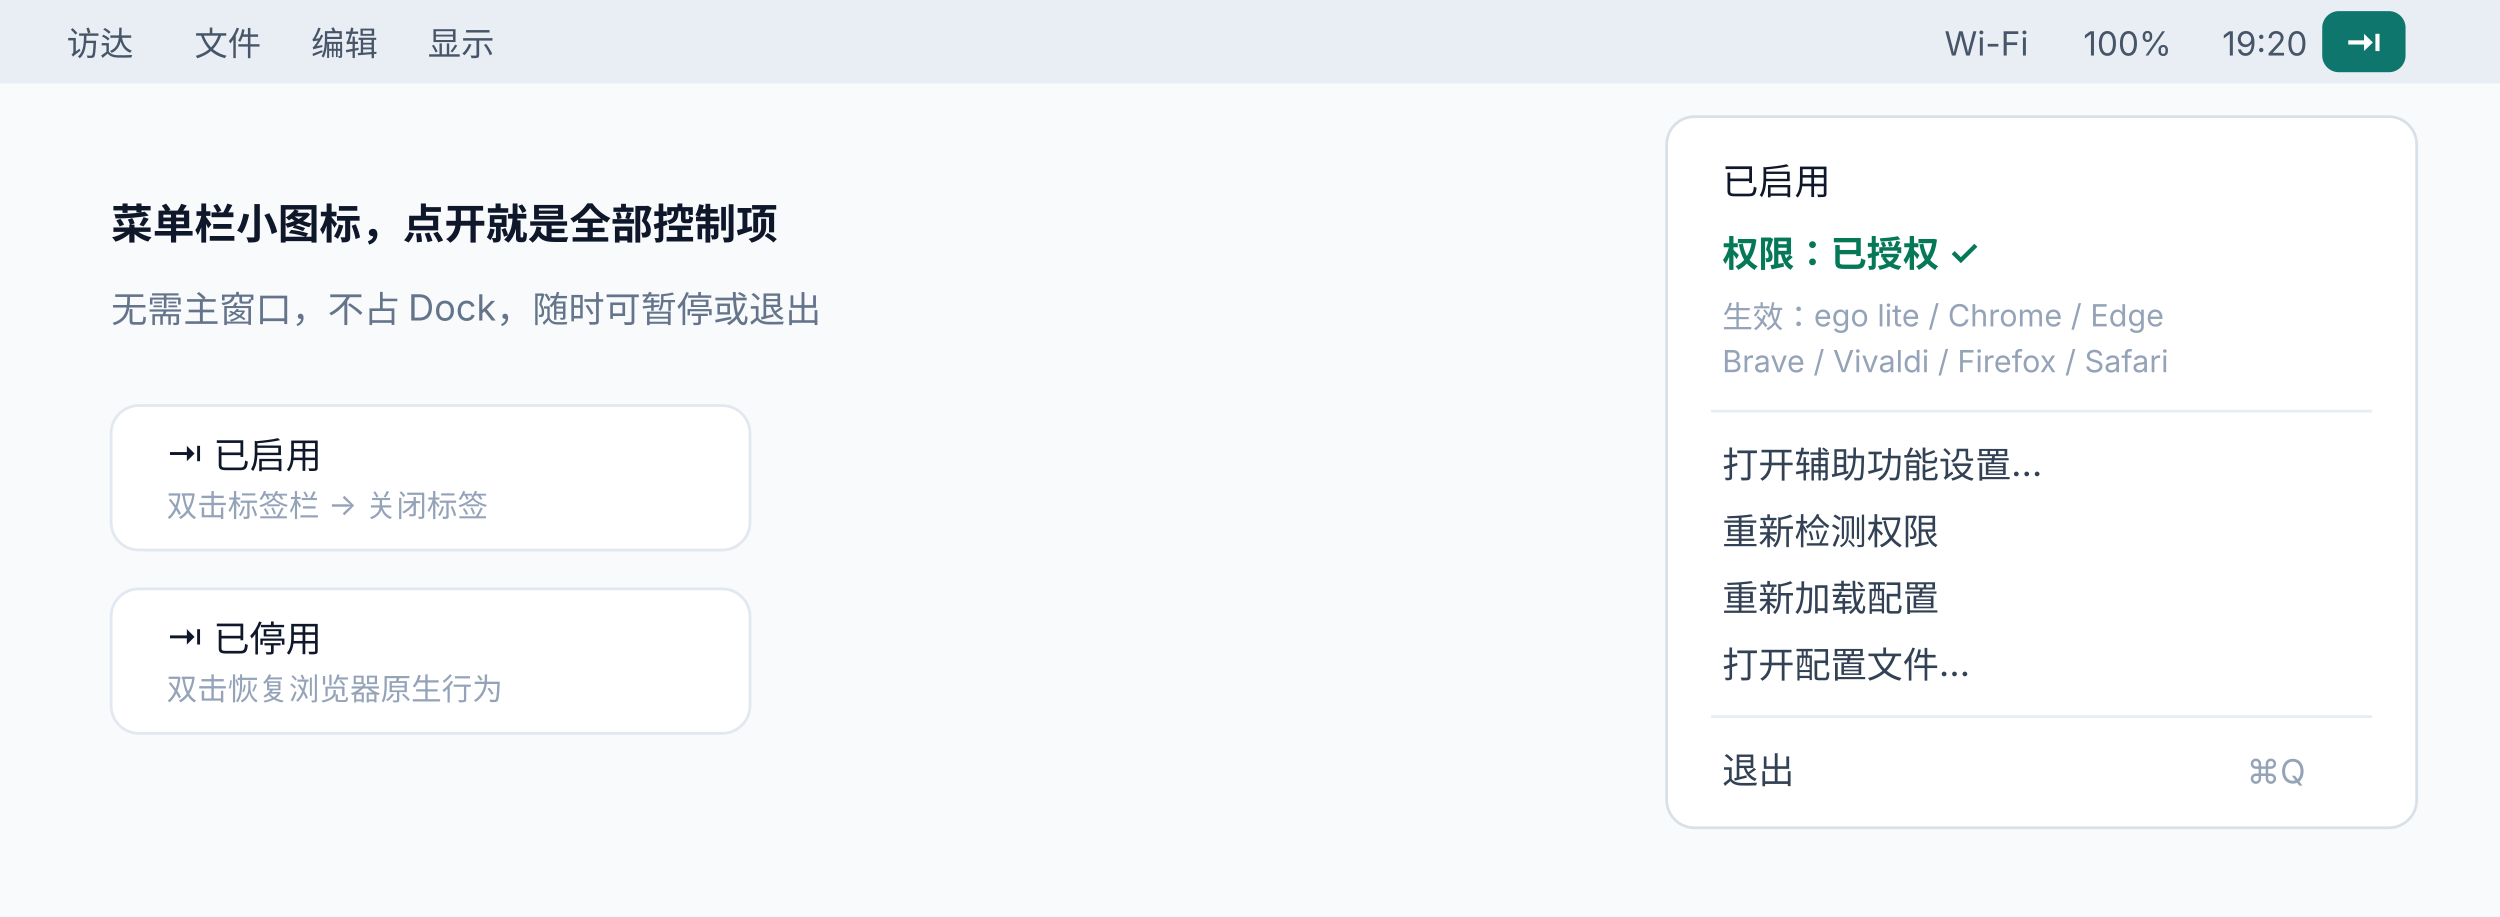
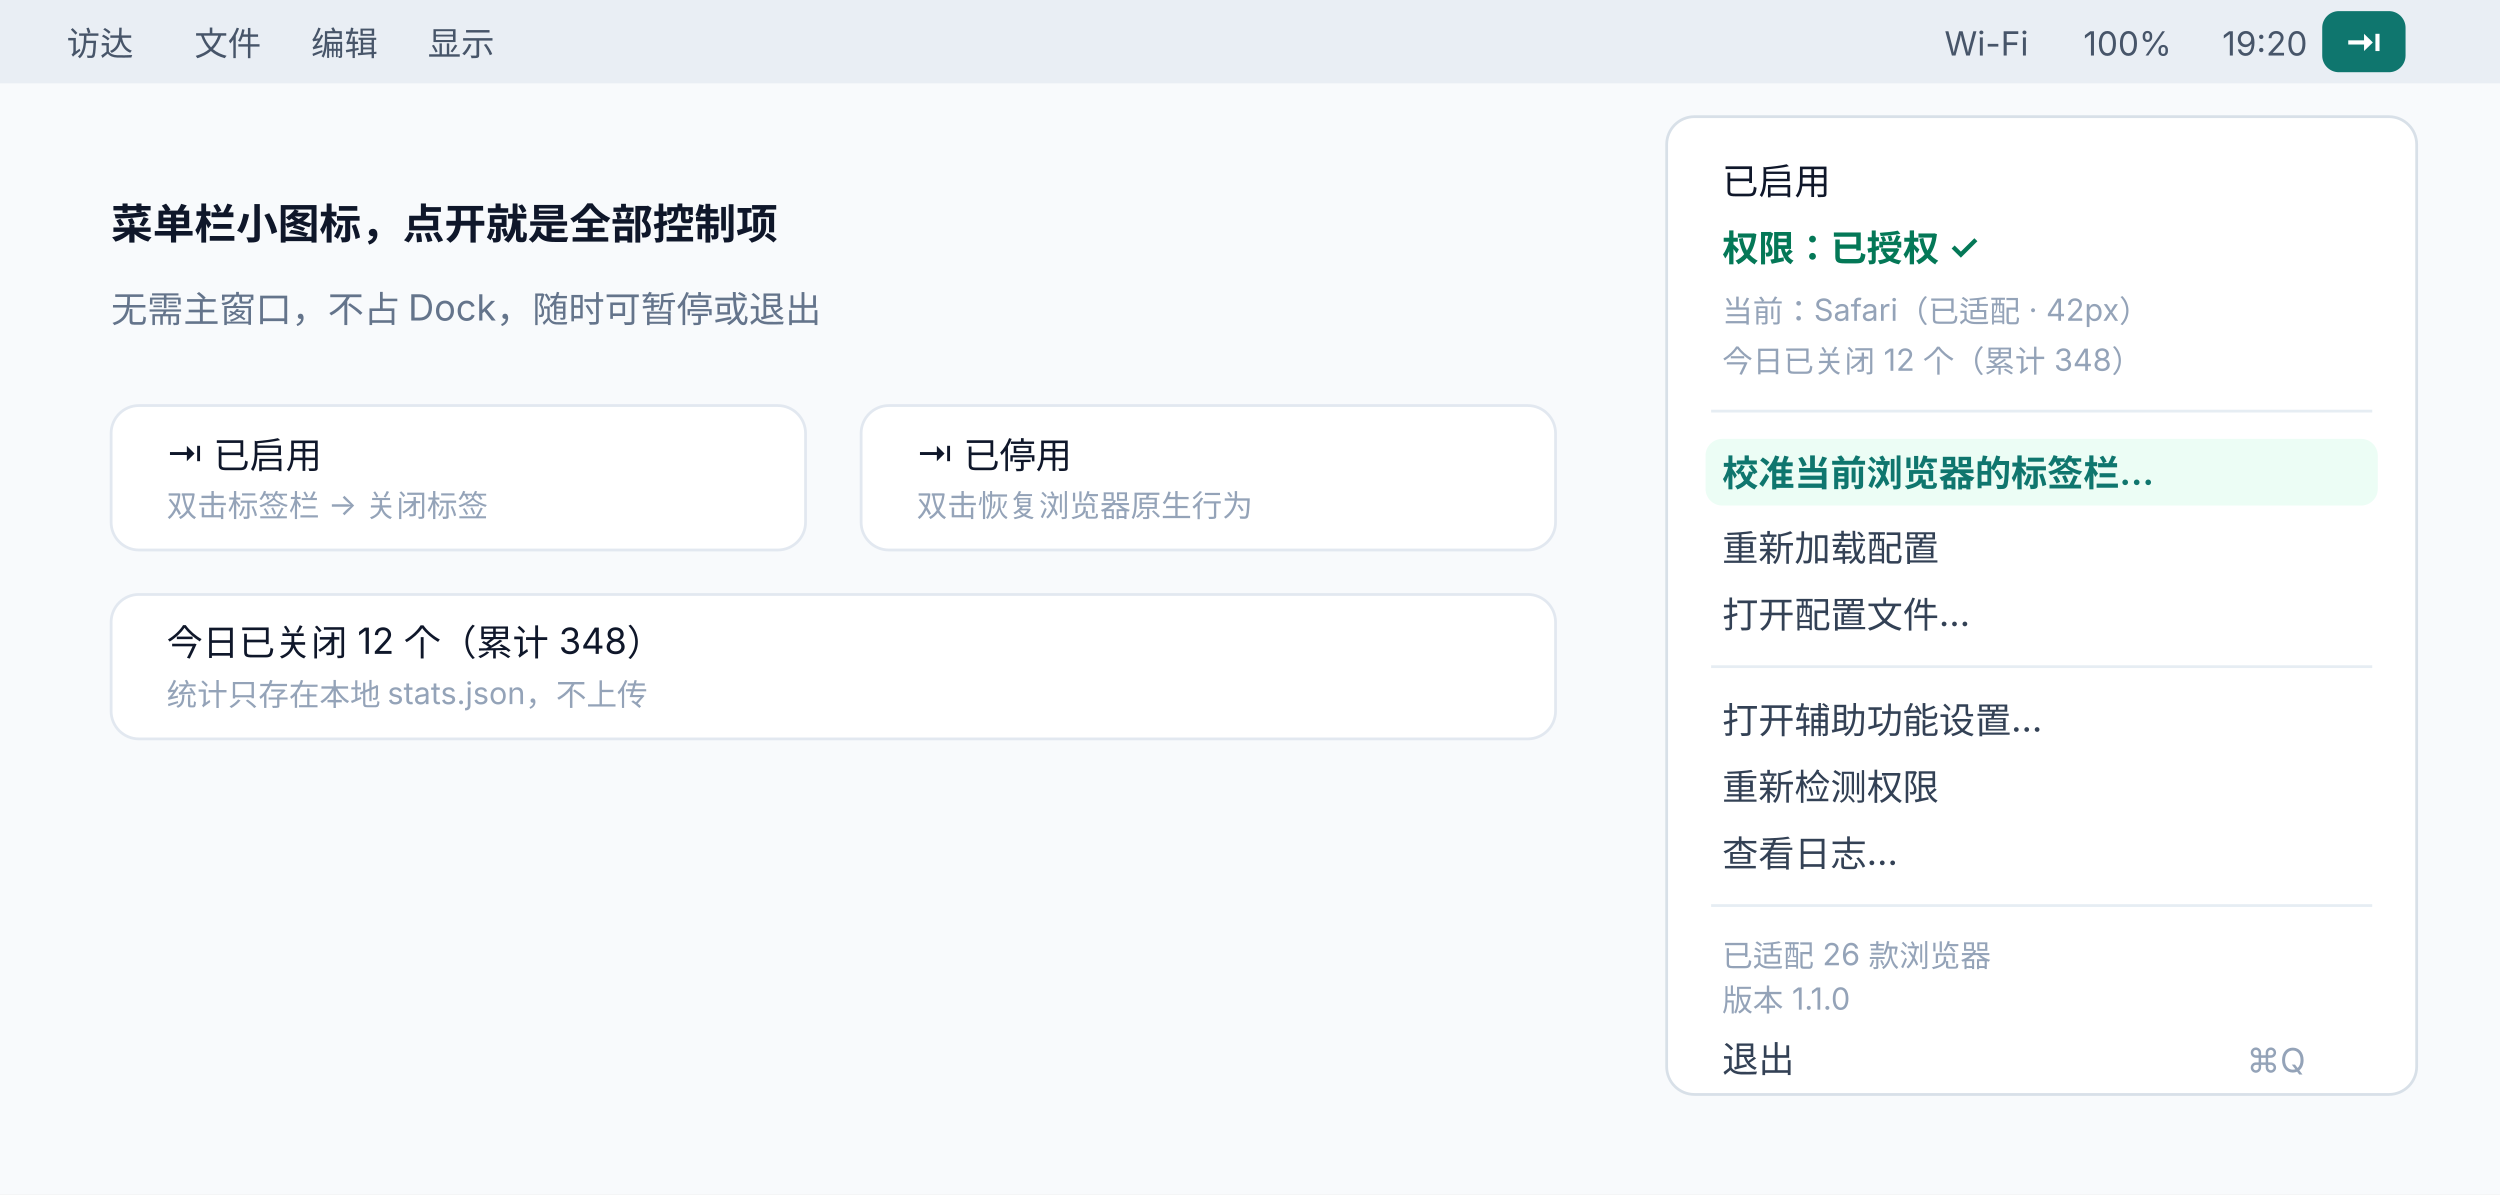
- <svg xmlns="http://www.w3.org/2000/svg" width="900" height="330" viewBox="0 0 900 330" role="img">
-   <rect width="900" height="330" fill="#F8FAFC" />
+ <svg xmlns="http://www.w3.org/2000/svg" width="900" height="430" viewBox="0 0 900 430" role="img">
+   <rect width="900" height="430" fill="#F8FAFC" />
  <rect x="0" y="0" width="900" height="30" fill="#E9EEF4" />
  <text x="24" y="20" font-family="-apple-system, sans-serif" font-size="12" fill="#475569">访达</text>
  <text x="70" y="20" font-family="-apple-system, sans-serif" font-size="12" fill="#475569">文件</text>
  <text x="112" y="20" font-family="-apple-system, sans-serif" font-size="12" fill="#475569">编辑</text>
  <text x="154" y="20" font-family="-apple-system, sans-serif" font-size="12" fill="#475569">显示</text>
  <text x="700" y="20" font-family="-apple-system, sans-serif" font-size="12" fill="#475569">Wi-Fi</text>
  <text x="750" y="20" font-family="-apple-system, sans-serif" font-size="12" fill="#475569">100%</text>
  <text x="800" y="20" font-family="-apple-system, sans-serif" font-size="12" fill="#475569">19:20</text>
  <rect x="836" y="4" width="30" height="22" rx="6" fill="#0F766E" />
  <text x="851" y="20" text-anchor="middle" font-family="-apple-system, sans-serif" font-size="13" font-weight="700" fill="#FFFFFF">⇥</text>
  <g font-family="-apple-system, 'PingFang SC', sans-serif">
-     <rect x="600" y="42" width="270" height="256" rx="10" fill="#FFFFFF" stroke="#D8E0E8" stroke-width="1" />
+     <rect x="600" y="42" width="270" height="352" rx="10" fill="#FFFFFF" stroke="#D8E0E8" stroke-width="1" />
    <text x="620" y="70" font-size="13" fill="#0F172A">已启用</text>
-     <text x="620" y="96" font-size="13" font-weight="600" fill="#047857">权限：已授权 ✓</text>
-     <text x="620" y="118" font-size="11" fill="#94A3B8">生效：ego lite / Chrome / Edge</text>
-     <text x="620" y="134" font-size="11" fill="#94A3B8">　　　Brave / Vivaldi / Firefox / Safari</text>
+     <text x="620" y="94" font-size="13" font-weight="600" fill="#047857">权限：已授权 ✓</text>
+     <text x="620" y="116" font-size="11" fill="#94A3B8">当前：Safari（已适配 · 42px）</text>
+     <text x="620" y="134" font-size="11" fill="#94A3B8">今日已关闭 12 个（累计 348）</text>
    <line x1="616" y1="148" x2="854" y2="148" stroke="#E6EDF3" stroke-width="1" />
-     <text x="620" y="172" font-size="13" fill="#334155">打开辅助功能设置…</text>
-     <text x="620" y="196" font-size="13" fill="#334155">重新检测权限</text>
-     <text x="620" y="220" font-size="13" fill="#334155">重新加载配置</text>
-     <text x="620" y="244" font-size="13" fill="#334155">打开配置文件…</text>
-     <line x1="616" y1="258" x2="854" y2="258" stroke="#E6EDF3" stroke-width="1" />
-     <text x="620" y="282" font-size="13" fill="#334155">退出</text>
-     <text x="830" y="282" text-anchor="end" font-size="12" fill="#94A3B8">⌘Q</text>
+     <rect x="614" y="158" width="242" height="24" rx="6" fill="#ECFDF5" />
+     <text x="620" y="175" font-size="13" font-weight="600" fill="#0F766E">校准当前浏览器的标签栏…</text>
+     <text x="620" y="202" font-size="13" fill="#334155">重新加载配置</text>
+     <text x="620" y="226" font-size="13" fill="#334155">打开配置文件…</text>
+     <line x1="616" y1="240" x2="854" y2="240" stroke="#E6EDF3" stroke-width="1" />
+     <text x="620" y="264" font-size="13" fill="#334155">打开辅助功能设置…</text>
+     <text x="620" y="288" font-size="13" fill="#334155">重新检测权限</text>
+     <text x="620" y="312" font-size="13" fill="#334155">查看日志…</text>
+     <line x1="616" y1="326" x2="854" y2="326" stroke="#E6EDF3" stroke-width="1" />
+     <text x="620" y="348" font-size="11" fill="#94A3B8">已适配 26 款浏览器</text>
+     <text x="620" y="364" font-size="11" fill="#94A3B8">版本 1.1.0</text>
+     <text x="620" y="386" font-size="13" fill="#334155">退出</text>
+     <text x="830" y="386" text-anchor="end" font-size="12" fill="#94A3B8">⌘Q</text>
  </g>
  <g font-family="-apple-system, 'PingFang SC', sans-serif">
    <text x="40" y="86" font-size="15" font-weight="600" fill="#0F172A">菜单栏小图标，点开就是全部控制项</text>
    <text x="40" y="116" font-size="13" fill="#64748B">无需主窗口，不占 Dock，随时可暂停或退出</text>
-     <rect x="40" y="146" width="230" height="52" rx="10" fill="#FFFFFF" stroke="#E2E8F0" stroke-width="1" />
+     <rect x="40" y="146" width="250" height="52" rx="10" fill="#FFFFFF" stroke="#E2E8F0" stroke-width="1" />
    <text x="60" y="168" font-size="13" fill="#0F172A">⇥ 已启用</text>
    <text x="60" y="186" font-size="11" fill="#94A3B8">双击标签栏 → 关闭标签</text>
-     <rect x="40" y="212" width="230" height="52" rx="10" fill="#FFFFFF" stroke="#E2E8F0" stroke-width="1" />
-     <text x="60" y="234" font-size="13" fill="#0F172A">⇥ 已停用</text>
-     <text x="60" y="252" font-size="11" fill="#94A3B8">双击恢复浏览器原生行为</text>
+     <rect x="310" y="146" width="250" height="52" rx="10" fill="#FFFFFF" stroke="#E2E8F0" stroke-width="1" />
+     <text x="330" y="168" font-size="13" fill="#0F172A">⇥ 已停用</text>
+     <text x="330" y="186" font-size="11" fill="#94A3B8">双击恢复浏览器原生行为</text>
+     <rect x="40" y="214" width="520" height="52" rx="10" fill="#FFFFFF" stroke="#E2E8F0" stroke-width="1" />
+     <text x="60" y="236" font-size="13" fill="#0F172A">今日已关闭 12 个（累计 348）</text>
+     <text x="60" y="254" font-size="11" fill="#94A3B8">统计只存在本地 stats.json，不上传</text>
  </g>
</svg>
